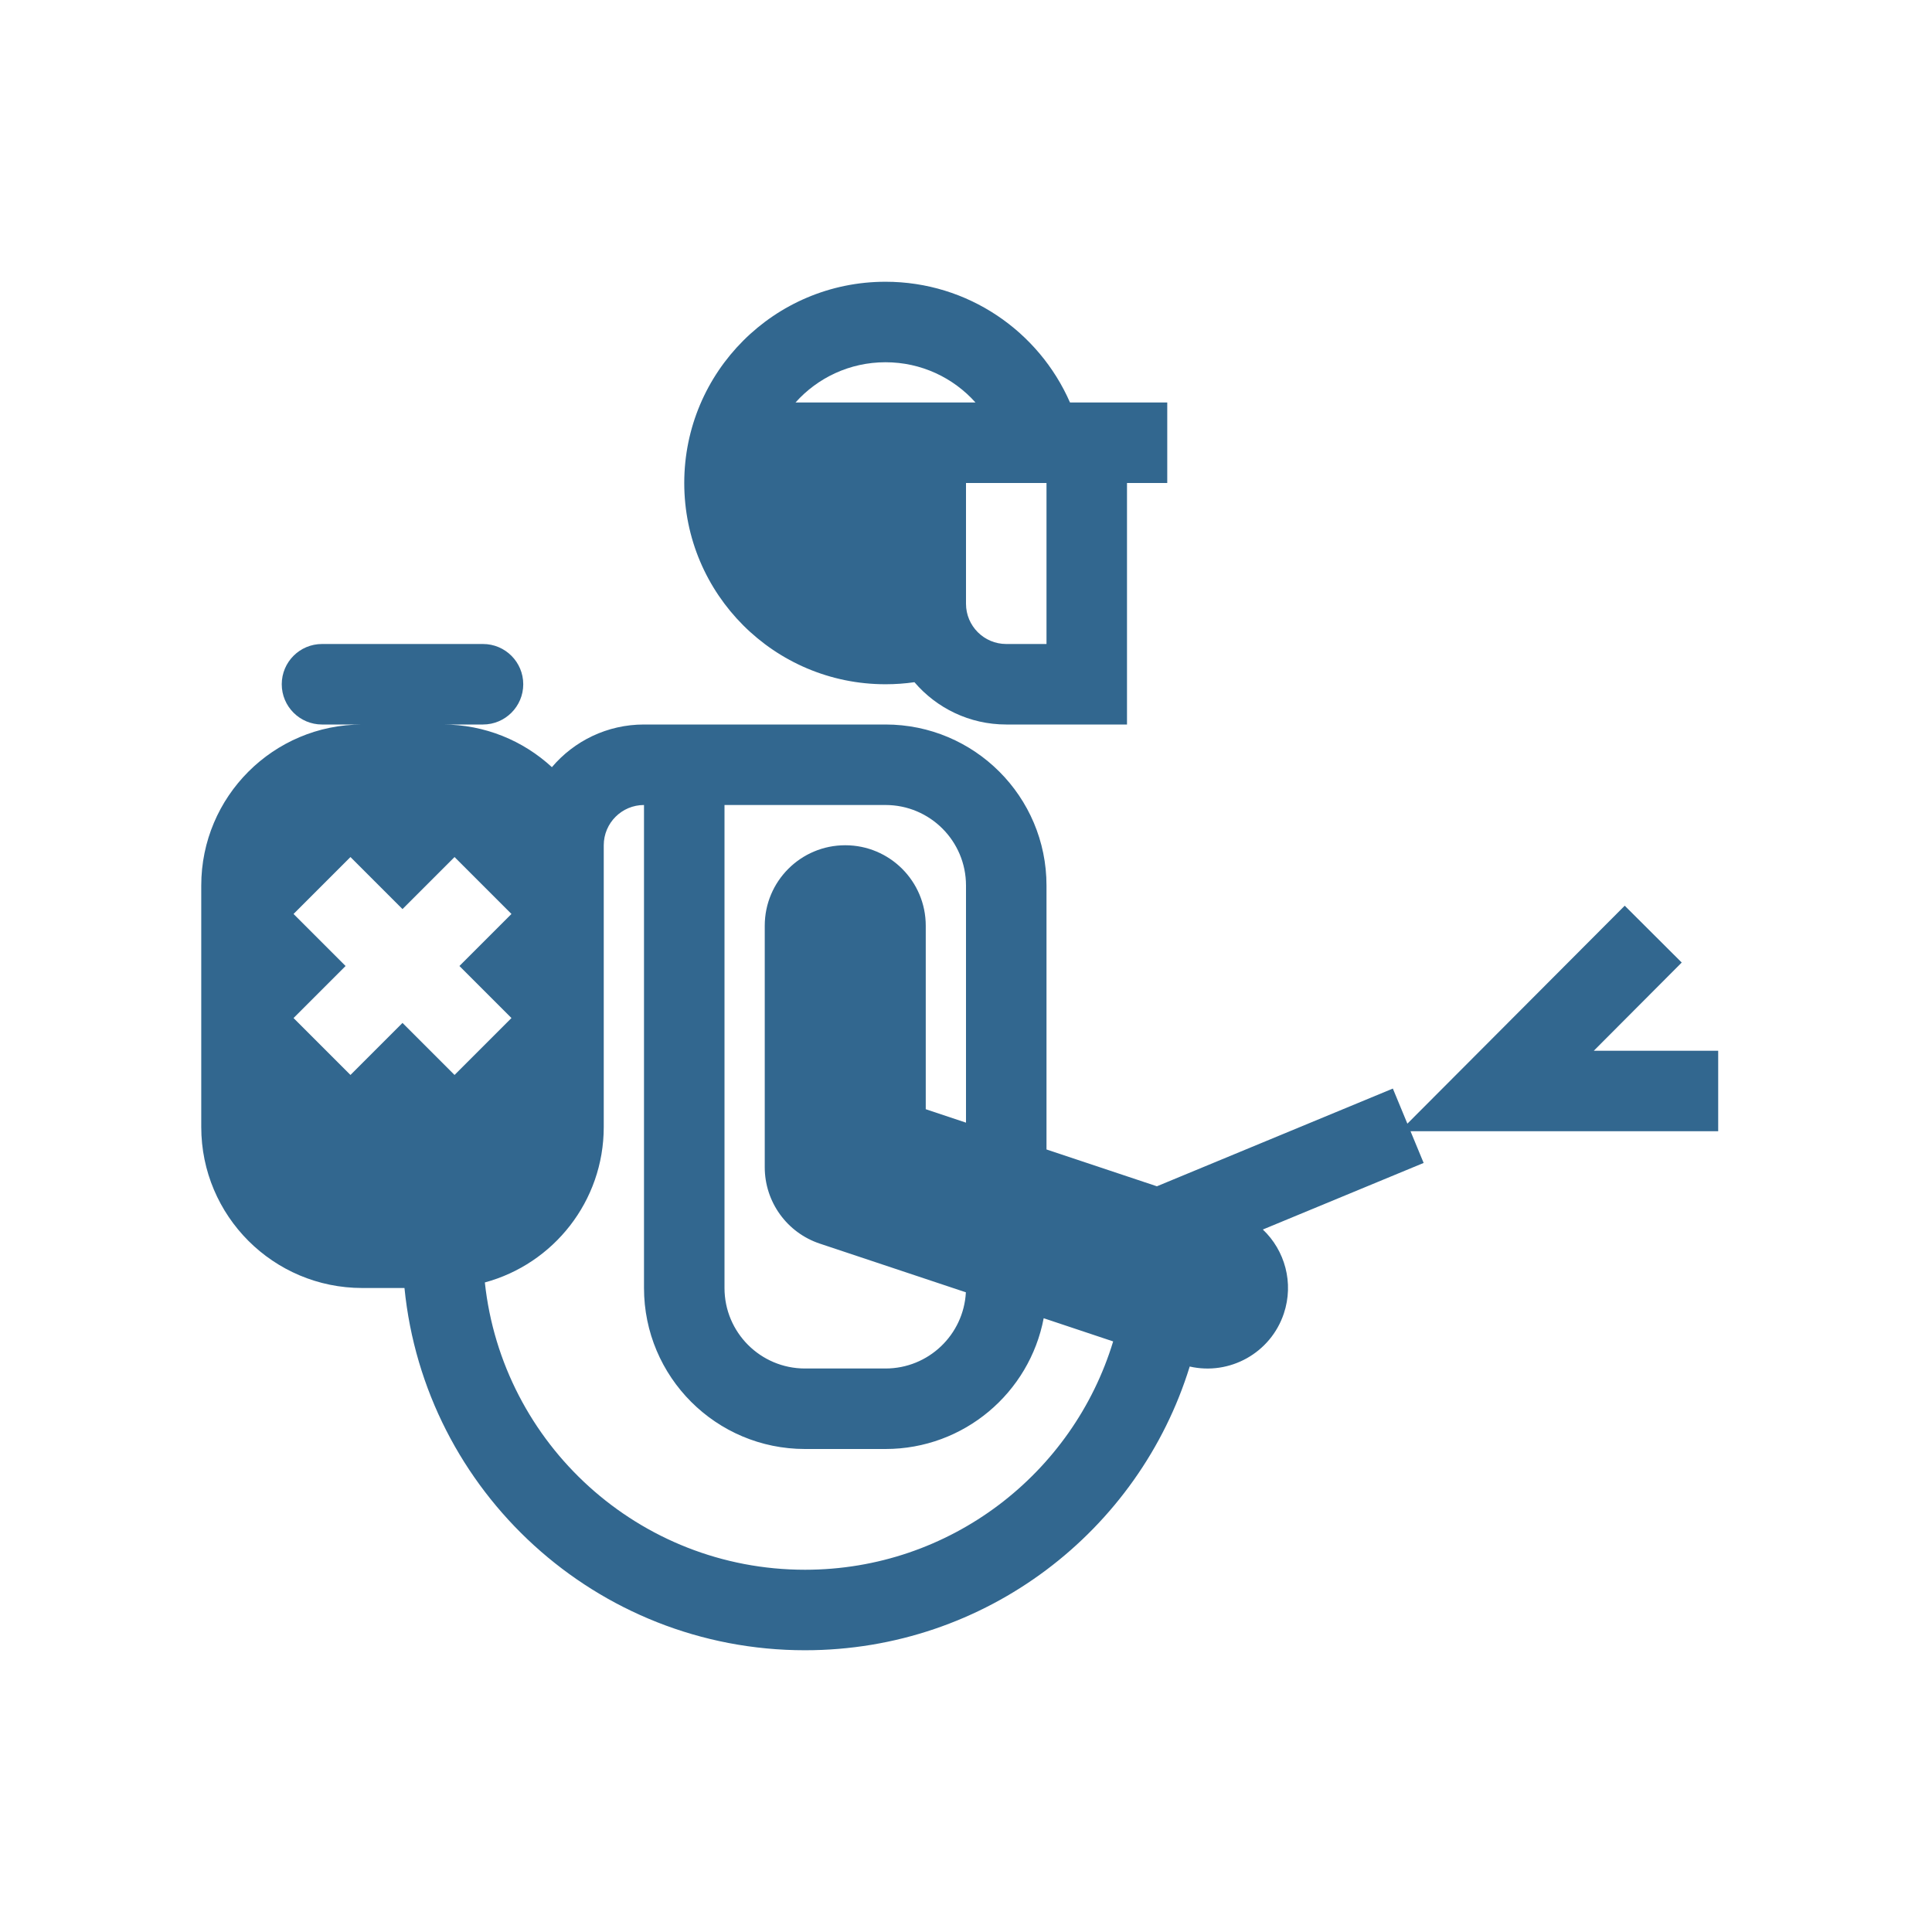
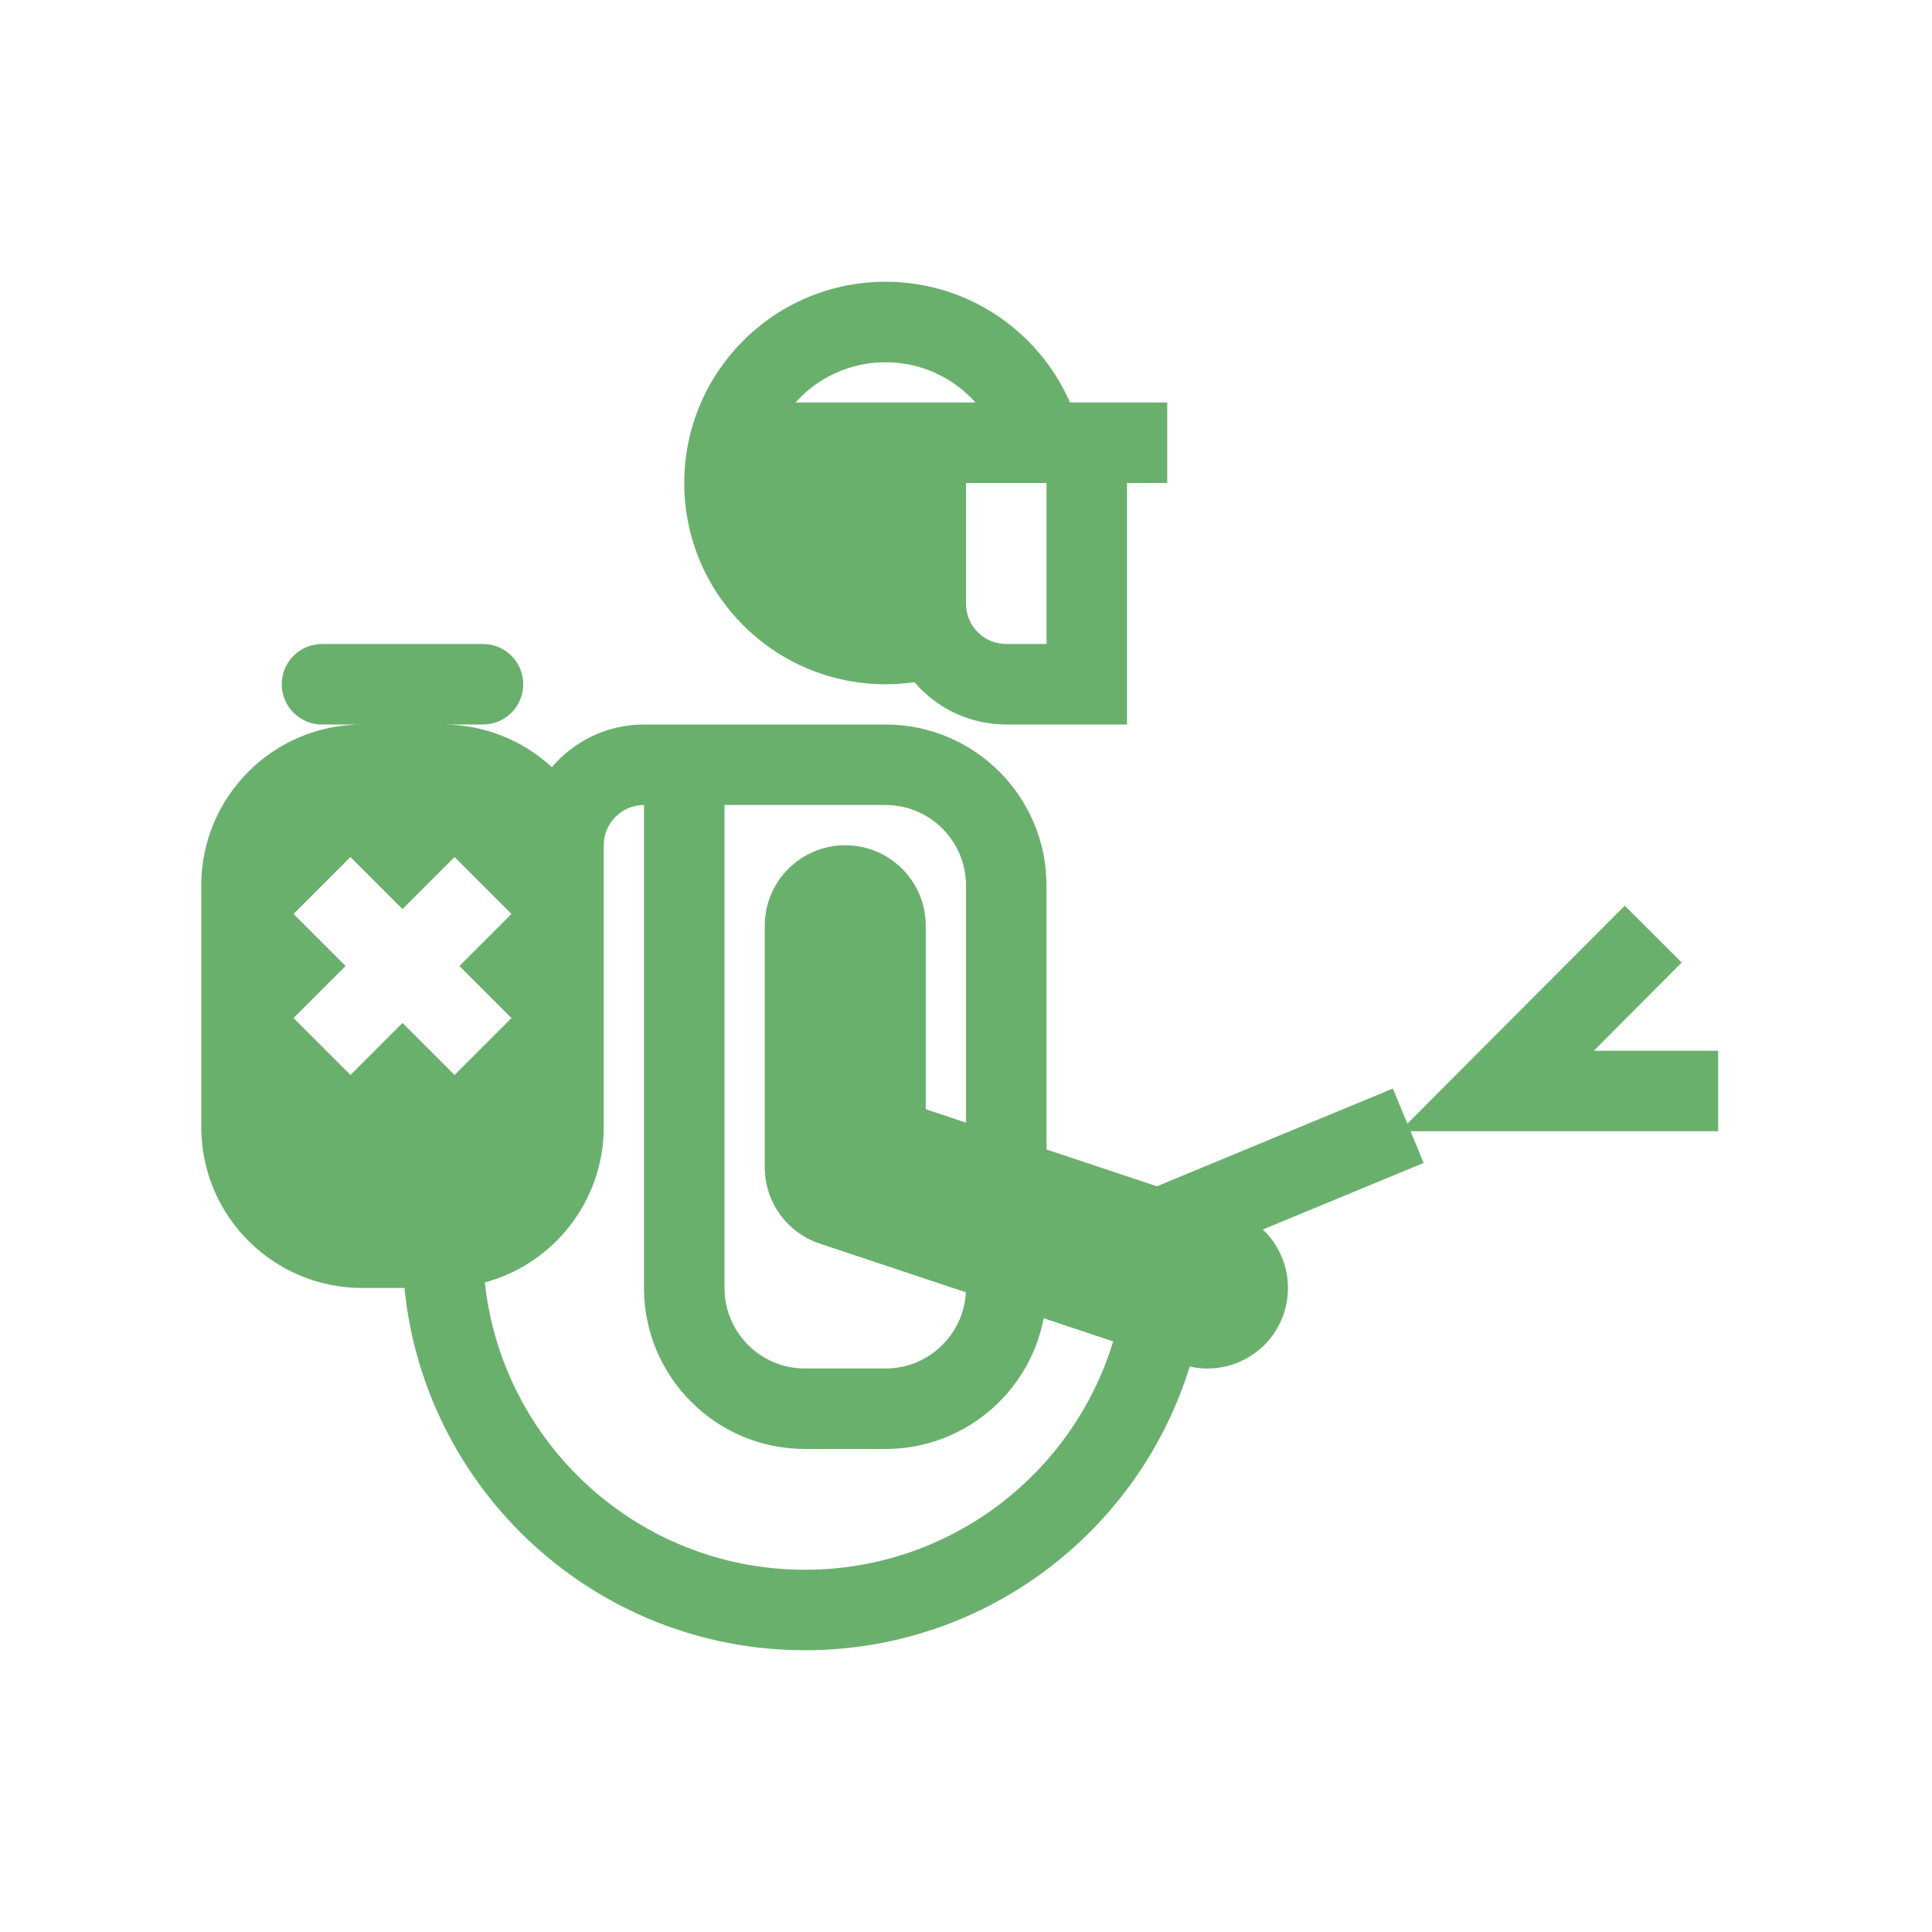
<svg xmlns="http://www.w3.org/2000/svg" width="800px" height="800px" viewBox="0 0 48 48" fill="none">
  <g id="SVGRepo_bgCarrier" stroke-width="0" />
  <g id="SVGRepo_tracerCarrier" stroke-linecap="round" stroke-linejoin="round" />
  <g id="SVGRepo_iconCarrier">
-     <path fill-rule="evenodd" clip-rule="evenodd" d="M23 10H22H19.764C20.313 9.386 21.111 9 22 9C22.889 9 23.687 9.386 24.236 10H23ZM22 7C24.05 7 25.812 8.234 26.584 10H27H28L29 10V12H28V17V18H27H25C24.087 18 23.269 17.592 22.719 16.949C22.484 16.983 22.244 17 22 17C19.239 17 17 14.761 17 12C17 9.239 19.239 7 22 7ZM24 12H26V16H25C24.448 16 24 15.552 24 15V12ZM5 22C5 19.791 6.791 18 9 18H8C7.448 18 7 17.552 7 17C7 16.448 7.448 16 8 16H12C12.552 16 13 16.448 13 17C13 17.552 12.552 18 12 18H11C12.046 18 12.999 18.402 13.712 19.06C14.262 18.411 15.083 18 16 18H18H22C24.209 18 26 19.791 26 22V28.558L28.743 29.473L34.605 27.045L34.966 27.917L36.48 26.399L40.366 22.502L41.782 23.914L39.598 26.105H42.688V28.105H37.188H35.044L35.37 28.893L31.375 30.547C31.922 31.065 32.151 31.871 31.897 32.633C31.569 33.617 30.549 34.177 29.558 33.951C28.299 38.033 24.496 41 20 41C14.815 41 10.551 37.053 10.049 32H9C6.791 32 5 30.209 5 28V22ZM25.93 32.751L27.656 33.327C26.66 36.61 23.609 39 20 39C15.873 39 12.476 35.875 12.046 31.862C13.748 31.402 15 29.847 15 28V24V22V21C15 20.448 15.448 20 16 20V32C16 34.209 17.791 36 20 36H22C23.952 36 25.578 34.601 25.93 32.751ZM18 20V32C18 33.105 18.895 34 20 34H22C23.069 34 23.941 33.162 23.997 32.107L20.367 30.897C19.551 30.625 19 29.861 19 29V23C19 21.895 19.895 21 21 21C22.105 21 23 21.895 23 23V27.558L24 27.892V22C24 20.895 23.105 20 22 20H18ZM10 22.586L11.293 21.293L12.707 22.707L11.414 24L12.707 25.293L11.293 26.707L10 25.414L8.707 26.707L7.293 25.293L8.586 24L7.293 22.707L8.707 21.293L10 22.586Z" fill="#32678f" />
+     <path fill-rule="evenodd" clip-rule="evenodd" d="M23 10H22H19.764C20.313 9.386 21.111 9 22 9C22.889 9 23.687 9.386 24.236 10H23ZM22 7C24.05 7 25.812 8.234 26.584 10H27H28L29 10V12H28V17V18H27H25C24.087 18 23.269 17.592 22.719 16.949C22.484 16.983 22.244 17 22 17C19.239 17 17 14.761 17 12C17 9.239 19.239 7 22 7ZM24 12H26V16H25C24.448 16 24 15.552 24 15V12ZM5 22C5 19.791 6.791 18 9 18H8C7.448 18 7 17.552 7 17C7 16.448 7.448 16 8 16H12C12.552 16 13 16.448 13 17C13 17.552 12.552 18 12 18H11C12.046 18 12.999 18.402 13.712 19.06C14.262 18.411 15.083 18 16 18H18H22C24.209 18 26 19.791 26 22V28.558L28.743 29.473L34.605 27.045L34.966 27.917L36.48 26.399L40.366 22.502L41.782 23.914L39.598 26.105H42.688V28.105H37.188H35.044L35.37 28.893L31.375 30.547C31.922 31.065 32.151 31.871 31.897 32.633C31.569 33.617 30.549 34.177 29.558 33.951C28.299 38.033 24.496 41 20 41C14.815 41 10.551 37.053 10.049 32H9C6.791 32 5 30.209 5 28V22ZM25.93 32.751L27.656 33.327C26.66 36.61 23.609 39 20 39C15.873 39 12.476 35.875 12.046 31.862C13.748 31.402 15 29.847 15 28V24V22V21C15 20.448 15.448 20 16 20V32C16 34.209 17.791 36 20 36H22C23.952 36 25.578 34.601 25.93 32.751ZM18 20V32C18 33.105 18.895 34 20 34H22C23.069 34 23.941 33.162 23.997 32.107L20.367 30.897C19.551 30.625 19 29.861 19 29V23C19 21.895 19.895 21 21 21C22.105 21 23 21.895 23 23V27.558L24 27.892V22C24 20.895 23.105 20 22 20H18ZM10 22.586L11.293 21.293L12.707 22.707L11.414 24L12.707 25.293L11.293 26.707L10 25.414L8.707 26.707L7.293 25.293L8.586 24L7.293 22.707L8.707 21.293L10 22.586Z" fill="#6ab06d" />
  </g>
</svg>
